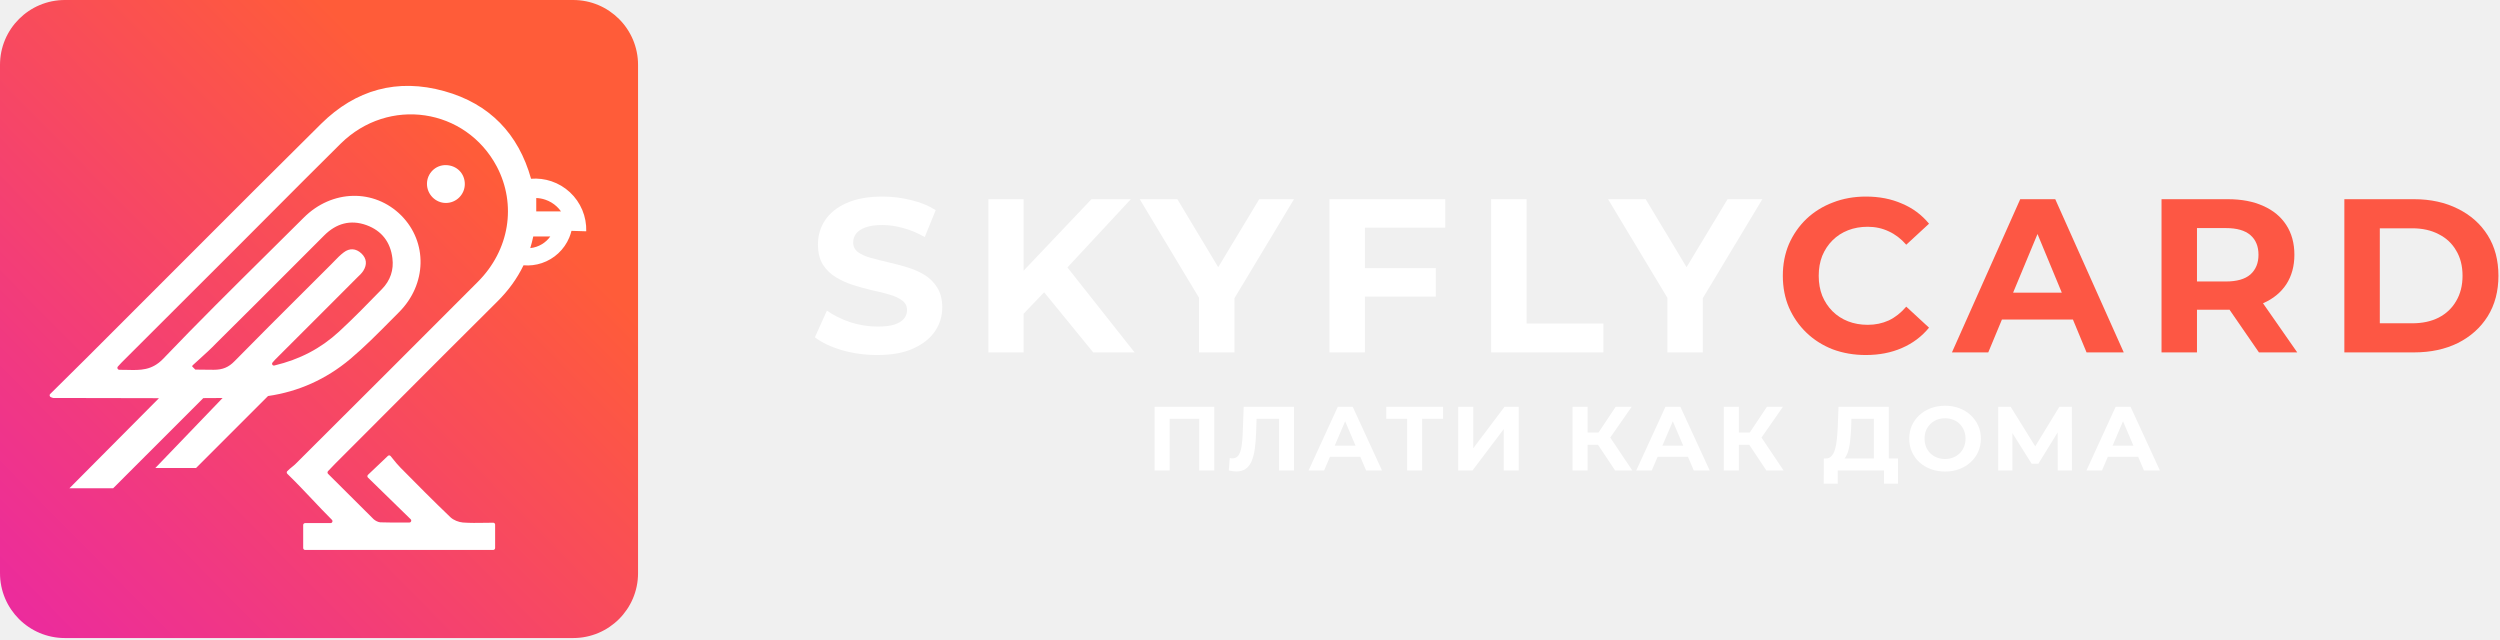
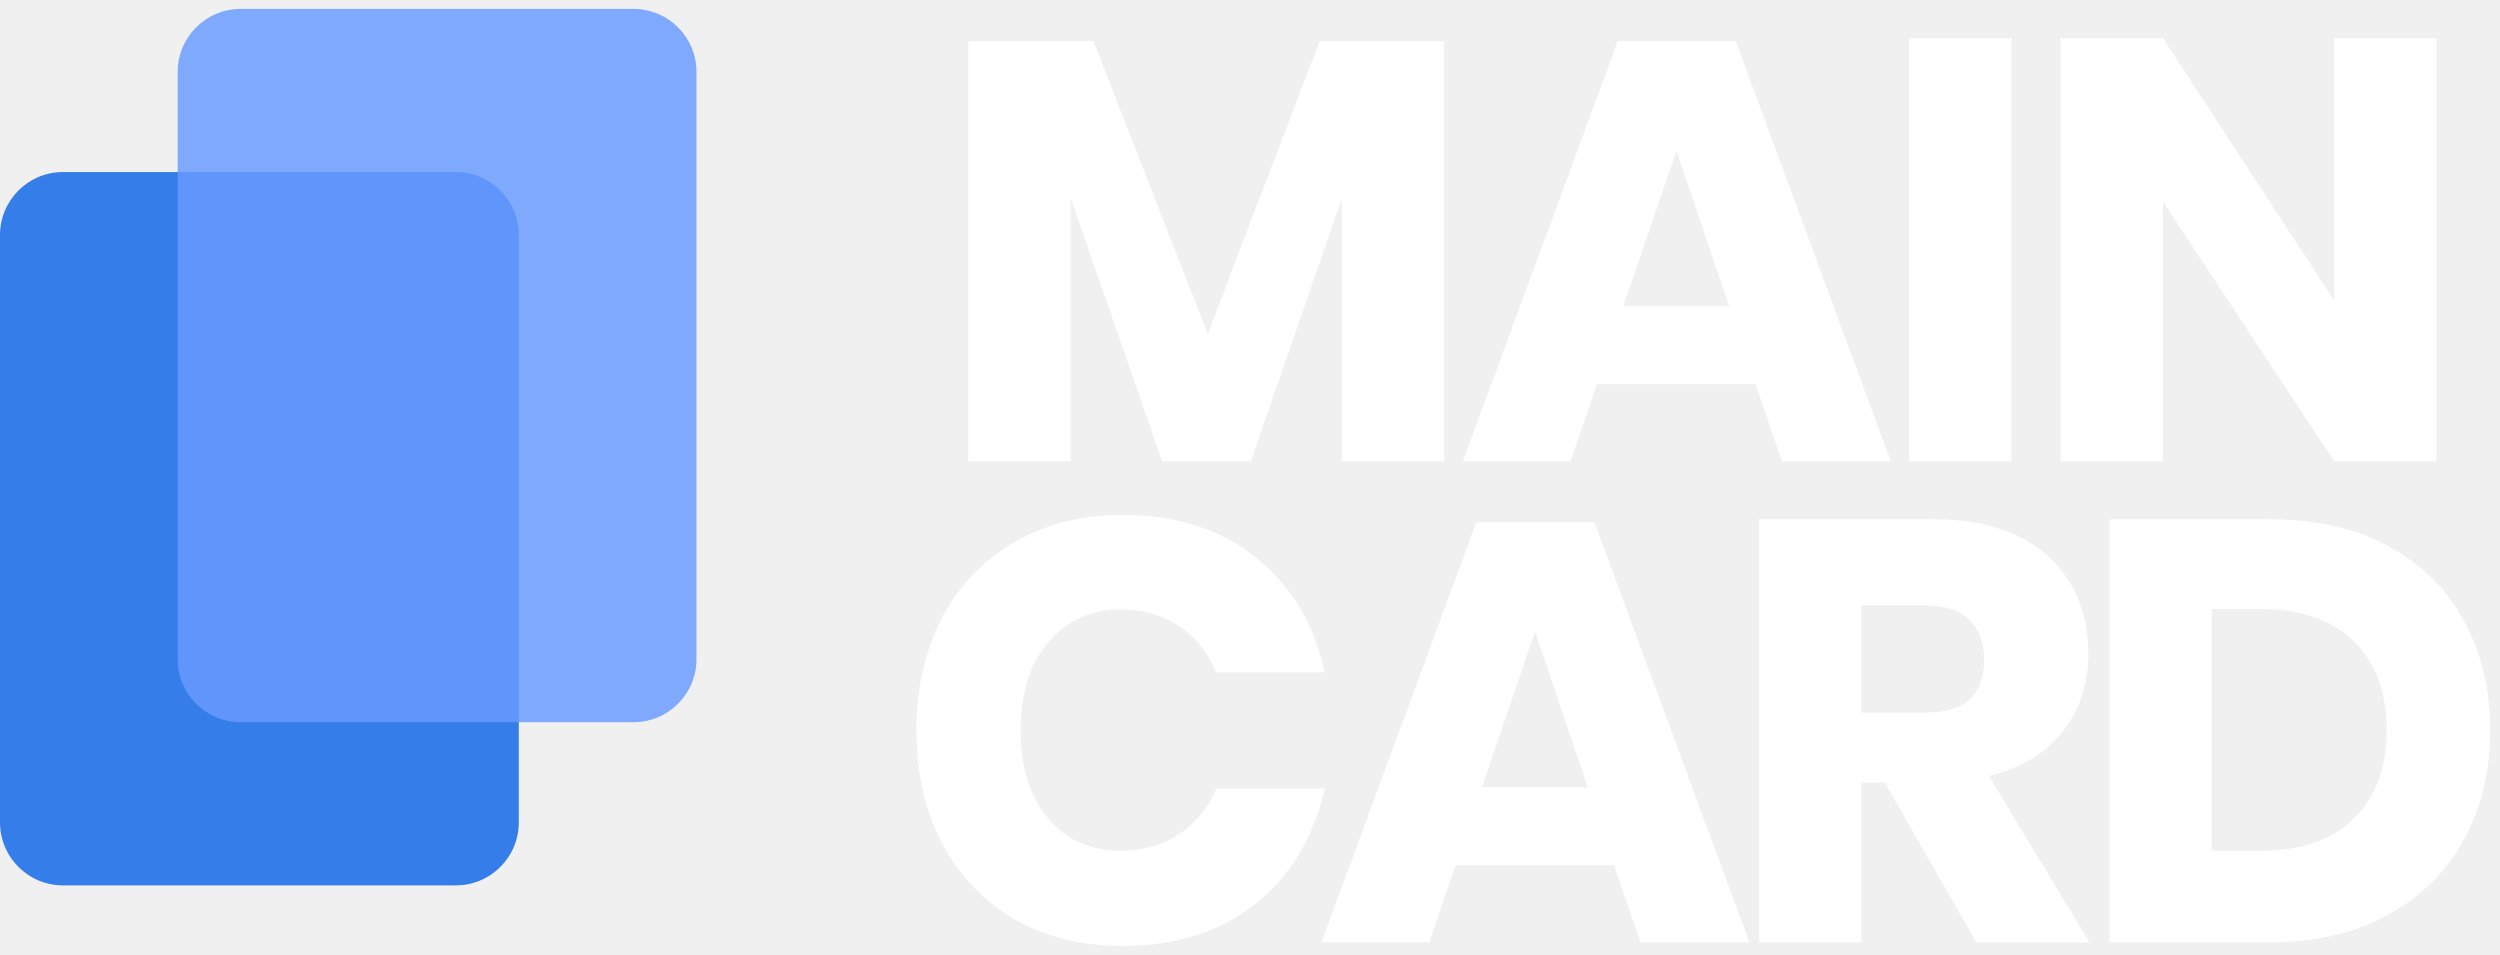
- <svg xmlns="http://www.w3.org/2000/svg" width="1310" height="335" viewBox="0 0 1310 335" fill="none">
-   <path d="M605 246.519V213.177H636.27V246.519H628.379V217.702L630.193 219.464H611.078L612.891 217.702V246.519H605Z" fill="white" />
-   <path d="M647.82 247.043C647.231 247.043 646.611 246.995 645.957 246.9C645.336 246.805 644.65 246.678 643.898 246.519L644.389 239.994C644.846 240.121 645.32 240.184 645.81 240.184C647.15 240.184 648.195 239.66 648.947 238.612C649.698 237.533 650.237 235.993 650.564 233.992C650.891 231.991 651.103 229.562 651.201 226.704L651.692 213.177H678.06V246.519H670.218V217.702L672.032 219.464H656.887L658.504 217.607L658.21 226.419C658.112 229.689 657.883 232.595 657.524 235.135C657.165 237.676 656.609 239.835 655.858 241.613C655.106 243.391 654.077 244.741 652.77 245.662C651.463 246.583 649.813 247.043 647.82 247.043Z" fill="white" />
-   <path d="M685.698 246.519L700.99 213.177H708.832L724.173 246.519H715.841L703.293 217.083H706.43L693.834 246.519H685.698ZM693.344 239.374L695.451 233.516H713.096L715.253 239.374H693.344Z" fill="white" />
-   <path d="M737.341 246.519V217.702L739.155 219.464H726.411V213.177H756.162V219.464H743.419L745.183 217.702V246.519H737.341Z" fill="white" />
-   <path d="M764.088 246.519V213.177H771.979V234.897L788.35 213.177H795.8V246.519H787.958V224.847L771.587 246.519H764.088Z" fill="white" />
-   <path d="M846.307 246.519L835.622 230.467L842.043 226.704L855.325 246.519H846.307ZM824.006 246.519V213.177H831.897V246.519H824.006ZM829.594 233.087V226.657H841.553V233.087H829.594ZM842.778 230.705L835.475 229.848L846.601 213.177H854.982L842.778 230.705Z" fill="white" />
-   <path d="M857.396 246.519L872.688 213.177H880.53L895.871 246.519H887.538L874.991 217.083H878.128L865.532 246.519H857.396ZM865.042 239.374L867.149 233.516H884.794L886.95 239.374H865.042Z" fill="white" />
-   <path d="M925.564 246.519L914.879 230.467L921.3 226.704L934.582 246.519H925.564ZM903.263 246.519V213.177H911.154V246.519H903.263ZM908.851 233.087V226.657H920.81V233.087H908.851ZM922.035 230.705L914.732 229.848L925.858 213.177H934.239L922.035 230.705Z" fill="white" />
-   <path d="M981.907 243.09V219.464H970.144L969.997 224.323C969.899 226.387 969.752 228.34 969.556 230.181C969.392 232.023 969.131 233.706 968.771 235.23C968.412 236.723 967.938 237.993 967.35 239.041C966.794 240.089 966.092 240.835 965.242 241.28L956.763 240.232C957.94 240.263 958.903 239.867 959.655 239.041C960.439 238.215 961.06 237.056 961.517 235.564C961.975 234.04 962.302 232.261 962.498 230.229C962.726 228.197 962.89 225.99 962.988 223.608L963.38 213.177H989.749V243.09H981.907ZM955.636 253.426L955.685 240.232H994.552V253.426H987.2V246.519H962.988V253.426H955.636Z" fill="white" />
-   <path d="M1019.26 247.091C1016.55 247.091 1014.03 246.662 1011.71 245.805C1009.42 244.947 1007.43 243.741 1005.73 242.185C1004.06 240.629 1002.76 238.803 1001.81 236.707C1000.89 234.611 1000.44 232.325 1000.44 229.848C1000.44 227.371 1000.89 225.085 1001.81 222.989C1002.76 220.893 1004.08 219.067 1005.78 217.512C1007.48 215.956 1009.47 214.749 1011.76 213.892C1014.05 213.034 1016.53 212.605 1019.21 212.605C1021.92 212.605 1024.4 213.034 1026.66 213.892C1028.95 214.749 1030.92 215.956 1032.59 217.512C1034.29 219.067 1035.61 220.893 1036.56 222.989C1037.51 225.053 1037.98 227.339 1037.98 229.848C1037.98 232.325 1037.51 234.627 1036.56 236.755C1035.61 238.85 1034.29 240.676 1032.59 242.232C1030.92 243.756 1028.95 244.947 1026.66 245.805C1024.4 246.662 1021.94 247.091 1019.26 247.091ZM1019.21 240.518C1020.74 240.518 1022.15 240.263 1023.42 239.755C1024.73 239.247 1025.87 238.517 1026.85 237.564C1027.83 236.612 1028.59 235.484 1029.11 234.183C1029.66 232.881 1029.94 231.436 1029.94 229.848C1029.94 228.26 1029.66 226.816 1029.11 225.514C1028.59 224.212 1027.83 223.084 1026.85 222.132C1025.91 221.179 1024.78 220.449 1023.47 219.941C1022.17 219.433 1020.74 219.179 1019.21 219.179C1017.67 219.179 1016.25 219.433 1014.94 219.941C1013.67 220.449 1012.54 221.179 1011.56 222.132C1010.58 223.084 1009.81 224.212 1009.26 225.514C1008.74 226.816 1008.47 228.26 1008.47 229.848C1008.47 231.404 1008.74 232.849 1009.26 234.183C1009.81 235.484 1010.57 236.612 1011.51 237.564C1012.49 238.517 1013.64 239.247 1014.94 239.755C1016.25 240.263 1017.67 240.518 1019.21 240.518Z" fill="white" />
-   <path d="M1047.04 246.519V213.177H1053.61L1068.21 236.707H1064.73L1079.09 213.177H1085.66L1085.71 246.519H1078.26L1078.21 224.275H1079.63L1068.11 242.994H1064.58L1052.82 224.275H1054.49V246.519H1047.04Z" fill="white" />
-   <path d="M1093.3 246.519L1108.59 213.177H1116.43L1131.78 246.519H1123.44L1110.9 217.083H1114.03L1101.44 246.519H1093.3ZM1100.95 239.374L1103.05 233.516H1120.7L1122.85 239.374H1100.95Z" fill="white" />
-   <path d="M459.685 186.032C453.263 186.032 447.108 185.191 441.221 183.509C435.334 181.751 430.593 179.495 427 176.743L433.308 162.751C436.748 165.198 440.8 167.224 445.464 168.829C450.205 170.359 454.983 171.123 459.8 171.123C463.47 171.123 466.414 170.779 468.631 170.091C470.924 169.326 472.607 168.294 473.677 166.994C474.747 165.695 475.283 164.204 475.283 162.522C475.283 160.381 474.442 158.699 472.759 157.476C471.077 156.176 468.86 155.144 466.108 154.379C463.355 153.538 460.297 152.773 456.933 152.085C453.645 151.321 450.319 150.403 446.955 149.333C443.668 148.262 440.648 146.886 437.895 145.204C435.143 143.522 432.887 141.305 431.129 138.552C429.447 135.8 428.606 132.283 428.606 128.001C428.606 123.414 429.829 119.247 432.276 115.501C434.799 111.678 438.545 108.658 443.515 106.441C448.561 104.147 454.869 103 462.438 103C467.484 103 472.454 103.612 477.347 104.835C482.24 105.982 486.56 107.74 490.306 110.11L484.572 124.217C480.826 122.076 477.079 120.509 473.333 119.515C469.586 118.444 465.917 117.909 462.323 117.909C458.73 117.909 455.786 118.33 453.492 119.171C451.199 120.012 449.555 121.12 448.561 122.497C447.567 123.796 447.07 125.325 447.07 127.084C447.07 129.148 447.911 130.83 449.593 132.13C451.275 133.353 453.492 134.347 456.245 135.112C458.997 135.876 462.017 136.641 465.305 137.406C468.669 138.17 471.995 139.049 475.283 140.043C478.647 141.037 481.705 142.375 484.457 144.057C487.21 145.739 489.427 147.957 491.109 150.709C492.868 153.462 493.747 156.94 493.747 161.145C493.747 165.656 492.485 169.785 489.962 173.531C487.439 177.278 483.655 180.298 478.608 182.592C473.639 184.885 467.331 186.032 459.685 186.032Z" fill="white" />
-   <path d="M534.54 166.306L533.508 144.86L571.927 104.376H592.571L557.936 141.649L547.614 152.659L534.54 166.306ZM517.911 184.656V104.376H536.375V184.656H517.911ZM572.845 184.656L544.288 149.677L556.445 136.488L594.52 184.656H572.845Z" fill="white" />
-   <path d="M628.292 184.656V151.856L632.536 163.095L597.213 104.376H616.939L644.004 149.448H632.651L659.831 104.376H678.066L642.743 163.095L646.872 151.856V184.656H628.292Z" fill="white" />
-   <path d="M713.839 140.502H752.373V155.411H713.839V140.502ZM715.215 184.656H696.636V104.376H757.305V119.285H715.215V184.656Z" fill="white" />
-   <path d="M781.351 184.656V104.376H799.93V169.518H840.184V184.656H781.351Z" fill="white" />
-   <path d="M873.701 184.656V151.856L877.945 163.095L842.621 104.376H862.347L889.413 149.448H878.059L905.24 104.376H923.475L888.152 163.095L892.28 151.856V184.656H873.701Z" fill="white" />
-   <path d="M977.664 186.032C971.471 186.032 965.699 185.038 960.347 183.05C955.071 180.986 950.484 178.081 946.585 174.334C942.685 170.588 939.627 166.192 937.41 161.145C935.269 156.099 934.199 150.556 934.199 144.516C934.199 138.476 935.269 132.933 937.41 127.887C939.627 122.841 942.685 118.444 946.585 114.698C950.56 110.952 955.186 108.084 960.462 106.096C965.737 104.032 971.51 103 977.779 103C984.737 103 991.006 104.223 996.587 106.67C1002.25 109.04 1006.99 112.557 1010.81 117.221L998.881 128.231C996.129 125.096 993.07 122.764 989.706 121.235C986.342 119.629 982.672 118.827 978.697 118.827C974.95 118.827 971.51 119.438 968.375 120.662C965.24 121.885 962.526 123.643 960.232 125.937C957.938 128.231 956.142 130.945 954.842 134.08C953.619 137.214 953.007 140.693 953.007 144.516C953.007 148.339 953.619 151.818 954.842 154.952C956.142 158.087 957.938 160.801 960.232 163.095C962.526 165.389 965.24 167.147 968.375 168.371C971.51 169.594 974.95 170.206 978.697 170.206C982.672 170.206 986.342 169.441 989.706 167.912C993.07 166.306 996.129 163.898 998.881 160.687L1010.81 171.697C1006.99 176.36 1002.25 179.916 996.587 182.362C991.006 184.809 984.698 186.032 977.664 186.032Z" fill="#FD5744" />
-   <path d="M1022.82 184.656L1058.6 104.376H1076.95L1112.84 184.656H1093.35L1063.99 113.78H1071.33L1041.85 184.656H1022.82ZM1040.71 167.453L1045.64 153.347H1086.93L1091.97 167.453H1040.71Z" fill="#FD5744" />
-   <path d="M1132.64 184.656V104.376H1167.39C1174.58 104.376 1180.77 105.561 1185.97 107.931C1191.17 110.225 1195.18 113.551 1198.01 117.909C1200.84 122.267 1202.26 127.466 1202.26 133.506C1202.26 139.47 1200.84 144.631 1198.01 148.989C1195.18 153.27 1191.17 156.558 1185.97 158.852C1180.77 161.145 1174.58 162.292 1167.39 162.292H1142.96L1151.22 154.15V184.656H1132.64ZM1183.68 184.656L1163.61 155.526H1183.45L1203.75 184.656H1183.68ZM1151.22 156.214L1142.96 147.498H1166.36C1172.09 147.498 1176.38 146.275 1179.2 143.828C1182.03 141.305 1183.45 137.864 1183.45 133.506C1183.45 129.072 1182.03 125.631 1179.2 123.185C1176.38 120.738 1172.09 119.515 1166.36 119.515H1142.96L1151.22 110.684V156.214Z" fill="#FD5744" />
-   <path d="M1228.44 184.656V104.376H1264.91C1273.63 104.376 1281.31 106.058 1287.97 109.422C1294.62 112.71 1299.82 117.336 1303.56 123.299C1307.31 129.263 1309.18 136.335 1309.18 144.516C1309.18 152.621 1307.31 159.693 1303.56 165.733C1299.82 171.697 1294.62 176.36 1287.97 179.724C1281.31 183.012 1273.63 184.656 1264.91 184.656H1228.44ZM1247.02 169.403H1264C1269.35 169.403 1273.97 168.409 1277.87 166.421C1281.85 164.357 1284.91 161.451 1287.05 157.705C1289.27 153.959 1290.37 149.562 1290.37 144.516C1290.37 139.393 1289.27 134.997 1287.05 131.327C1284.91 127.581 1281.85 124.714 1277.87 122.726C1273.97 120.662 1269.35 119.629 1264 119.629H1247.02V169.403Z" fill="#FD5744" />
-   <path d="M0 34C0 15.222 15.222 0 34 0H300.337C319.115 0 334.337 15.222 334.337 34V300.337C334.337 319.115 319.115 334.337 300.337 334.337H34C15.222 334.337 0 319.115 0 300.337V34Z" fill="url(#paint0_linear_1933_3)" />
-   <path fill-rule="evenodd" clip-rule="evenodd" d="M26.828 208.19C26.038 207.989 25.717 207.028 26.296 206.454C28.84 203.935 31.355 201.449 33.844 198.987L33.846 198.986C42.045 190.88 49.973 183.042 57.791 175.149C71.183 161.794 84.548 148.412 97.916 135.027C121.311 111.603 144.714 88.171 168.28 64.862C186.392 46.953 208.246 40.882 232.833 47.763C256.596 54.369 271.711 70.199 278.272 93.662C281.877 93.377 285.505 93.824 288.936 94.978C292.554 96.195 295.87 98.17 298.663 100.772C301.456 103.374 303.662 106.542 305.132 110.064C306.602 113.586 307.303 117.382 307.188 121.197L299.45 120.965C299.158 122.163 298.772 123.339 298.294 124.483C296.991 127.607 295.035 130.416 292.558 132.723C290.082 135.031 287.141 136.782 283.933 137.861C280.841 138.901 277.57 139.294 274.323 139.016C270.95 146.02 266.339 152.327 260.557 158.049C241.606 176.865 222.745 195.771 203.884 214.677L203.879 214.682L203.874 214.687C194.442 224.142 185.009 233.597 175.565 243.041C174.366 244.239 173.24 245.438 171.941 246.821L171.94 246.822L171.879 246.887C171.509 247.281 171.518 247.898 171.901 248.28C180.054 256.433 187.927 264.304 195.801 272.08C196.712 272.889 198.128 273.597 199.241 273.698C203.466 273.849 207.748 273.831 212.253 273.813H212.254H212.255H212.255H212.256H212.256L213.413 273.808L213.911 273.806C214.104 273.805 214.298 273.805 214.492 273.804C215.389 273.801 215.833 272.71 215.191 272.084C207.493 264.568 200.106 257.363 192.809 250.249C192.4 249.85 192.408 249.19 192.825 248.8C195.7 246.112 198.095 243.822 200.666 241.364L200.676 241.355C201.507 240.56 202.357 239.748 203.247 238.898C203.657 238.508 204.308 238.535 204.67 238.969C205.069 239.448 205.485 239.966 205.92 240.508L205.92 240.508C207.091 241.968 208.398 243.597 209.865 245.064C218.466 253.766 227.167 262.569 236.071 271.068C237.69 272.585 240.321 273.597 242.547 273.8C246.35 274.081 250.203 274.02 254.173 273.956H254.173C255.581 273.934 257.003 273.911 258.444 273.904C258.996 273.901 259.444 274.349 259.444 274.901V287.167C259.444 287.719 258.996 288.167 258.444 288.167H159.871C159.318 288.167 158.87 287.72 158.87 287.167V275.103C158.87 274.551 159.318 274.103 159.87 274.103H173.212C174.109 274.103 174.555 273.012 173.92 272.379C170.341 268.812 167.076 265.354 163.749 261.829L163.748 261.828L163.747 261.828C159.673 257.512 155.506 253.098 150.556 248.266C150.172 247.891 150.148 247.275 150.524 246.892C151.445 245.952 152.263 245.297 153.033 244.68C153.686 244.156 154.305 243.66 154.924 243.041L155.069 242.897C186.892 211.174 218.615 179.553 250.338 147.729C267.032 131.034 270.776 107.257 260.354 87.324C244.064 56.565 203.592 50.495 178.499 75.284C165.886 87.763 153.362 100.331 140.838 112.9C134.576 119.185 128.314 125.469 122.041 131.742C112.328 141.455 102.615 151.143 92.902 160.83C83.189 170.519 73.475 180.207 63.761 189.921C63.168 190.514 62.575 191.15 61.759 192.079C61.177 192.743 61.695 193.79 62.578 193.778C64.033 193.758 65.455 193.794 66.849 193.829C73.504 193.998 79.517 194.15 85.413 188.1C103.474 169.204 122.047 150.821 140.62 132.438C146.811 126.31 153.002 120.182 159.174 114.036C173.946 99.263 196.105 98.757 210.27 112.923C224.132 126.886 223.727 148.943 209.056 163.614C207.551 165.119 206.049 166.634 204.545 168.152L204.544 168.153L204.543 168.154L204.542 168.155C197.757 175 190.929 181.889 183.558 188.1C170.873 198.765 156.316 205.237 140.455 207.514L102.729 245.24L81.383 245.24L116.646 208.55C113.273 208.576 109.9 208.596 106.527 208.61L59.275 255.863L36.367 255.862L83.298 208.646C74.825 208.639 66.35 208.616 57.87 208.593H57.869H57.869H57.868H57.868H57.867L57.852 208.593C47.899 208.566 37.941 208.539 27.973 208.538C27.756 208.538 27.55 208.459 27.354 208.367C27.215 208.302 27.048 208.246 26.828 208.19ZM102.343 193.667L100.694 192.018C100.715 191.775 100.823 191.542 101.012 191.367C102.143 190.324 103.285 189.292 104.428 188.26C107.492 185.493 110.564 182.719 113.44 179.702C127.629 165.665 141.704 151.571 155.793 137.463L155.823 137.434C160.512 132.738 165.202 128.041 169.899 123.344C176.172 117.071 183.66 114.946 192.058 117.982C200.051 120.916 204.604 126.886 205.616 135.284C206.425 141.456 204.503 147.021 200.152 151.472L200.152 151.473C192.766 159.061 185.38 166.65 177.589 173.833C168.121 182.543 157.148 188.33 143.757 191.525C142.836 191.745 142.193 190.679 142.814 189.963C143.298 189.405 143.697 188.956 144.096 188.507L144.097 188.506L144.098 188.505C153.745 178.926 163.346 169.301 172.933 159.692L172.941 159.684L172.942 159.683L172.944 159.681L172.945 159.68L172.947 159.678L172.948 159.677C177.735 154.878 182.519 150.084 187.302 145.3C188.415 144.289 189.528 143.176 190.338 141.962C192.462 138.623 192.159 135.385 189.326 132.754C186.493 130.123 183.154 129.921 180.118 132.248C178.295 133.615 176.7 135.268 175.119 136.906L175.119 136.906L175.119 136.906L175.119 136.906L175.119 136.907L175.118 136.907C174.594 137.45 174.071 137.992 173.542 138.521C168.716 143.347 163.882 148.164 159.05 152.98L159.04 152.99L159.04 152.99C146.954 165.035 134.875 177.072 122.951 189.213C119.815 192.451 116.669 193.766 112.024 193.766C110.112 193.766 108.341 193.74 106.599 193.714L106.595 193.714C105.18 193.693 103.783 193.673 102.343 193.667ZM277.855 130.004C278.941 129.892 280.015 129.661 281.056 129.31C283.047 128.641 284.872 127.554 286.409 126.122C287.127 125.453 287.774 124.717 288.343 123.924H279.422C279.407 124.001 279.392 124.077 279.376 124.154C278.949 126.151 278.442 128.101 277.855 130.004ZM291.729 108.216C292.565 108.995 293.317 109.856 293.973 110.784H280.995V103.763C282.59 103.822 284.172 104.109 285.693 104.621C287.938 105.376 289.996 106.602 291.729 108.216ZM243.561 96.436C243.561 101.9 239.109 106.352 233.645 106.352C228.181 106.352 223.729 101.798 223.729 96.335C223.729 90.871 228.181 86.419 233.645 86.52C239.311 86.621 243.561 90.871 243.561 96.436Z" fill="white" />
-   <defs>
-     <linearGradient id="paint0_linear_1933_3" x1="167.169" y1="-2.2" x2="-220.624" y2="380.99" gradientUnits="userSpaceOnUse">
-       <stop stop-color="#FF5C39" />
-       <stop offset="1" stop-color="#E00ED8" />
-     </linearGradient>
-   </defs>
+ <svg xmlns="http://www.w3.org/2000/svg" width="110" height="42" viewBox="0 0 110 42" fill="none">
+   <path d="M107.205 20.299H102.701L95.169 8.869V20.299H90.666V1.68H95.169L102.701 13.215V1.68H107.205V20.299Z" fill="white" />
+   <path d="M88.502 1.68V20.299H83.999V1.68H88.502Z" fill="white" />
+   <path d="M77.242 16.903H70.263L69.104 20.3H64.364L71.185 1.812H76.373L83.194 20.3H78.401L77.242 16.903ZM76.083 13.479L73.766 6.632L71.422 13.479H76.083Z" fill="white" />
+   <path d="M63.542 1.812V20.3H59.039V8.739L55.036 20.3H51.138L47.109 8.712V20.3H42.605V1.812H48.11L53.14 14.691L58.065 1.812H63.542Z" fill="white" />
+   <path d="M109.569 32.116C109.569 33.942 109.174 35.566 108.384 36.988C107.612 38.393 106.488 39.49 105.013 40.28C103.556 41.07 101.836 41.465 99.852 41.465H92.82V22.846H99.852C101.853 22.846 103.583 23.232 105.04 24.005C106.497 24.777 107.612 25.866 108.384 27.27C109.174 28.675 109.569 30.29 109.569 32.116ZM99.457 37.436C101.212 37.436 102.573 36.971 103.539 36.04C104.522 35.109 105.013 33.801 105.013 32.116C105.013 30.43 104.522 29.122 103.539 28.192C102.573 27.261 101.212 26.796 99.457 26.796H97.323V37.436H99.457Z" fill="white" />
+   <path d="M86.961 41.465L82.931 34.434H81.904V41.465H77.401V22.846H85.091C86.566 22.846 87.812 23.1 88.831 23.609C89.849 24.119 90.613 24.821 91.122 25.716C91.631 26.594 91.886 27.604 91.886 28.745C91.886 30.097 91.508 31.247 90.753 32.195C90.016 33.143 88.936 33.793 87.514 34.144L91.938 41.465H86.961ZM81.904 31.352H84.696C85.591 31.352 86.25 31.159 86.671 30.773C87.093 30.369 87.303 29.781 87.303 29.008C87.303 28.271 87.084 27.692 86.645 27.27C86.223 26.849 85.574 26.638 84.696 26.638H81.904V31.352Z" fill="white" />
+   <path d="M71.02 38.065H64.041L62.883 41.462H58.142L64.963 22.975H70.151L76.972 41.462H72.179L71.02 38.065ZM69.862 34.641L67.544 27.794L65.2 34.641H69.862Z" fill="white" />
+   <path d="M49.382 22.659C51.753 22.659 53.71 23.282 55.255 24.529C56.818 25.776 57.827 27.461 58.284 29.586H53.517C53.166 28.725 52.622 28.049 51.884 27.558C51.164 27.066 50.304 26.82 49.303 26.82C47.986 26.82 46.924 27.303 46.117 28.269C45.309 29.234 44.905 30.525 44.905 32.14C44.905 33.755 45.309 35.046 46.117 36.011C46.924 36.96 47.986 37.434 49.303 37.434C50.304 37.434 51.164 37.188 51.884 36.696C52.622 36.205 53.166 35.537 53.517 34.695H58.284C57.827 36.802 56.818 38.487 55.255 39.751C53.71 40.998 51.753 41.621 49.382 41.621C47.574 41.621 45.985 41.226 44.616 40.436C43.246 39.628 42.184 38.505 41.429 37.065C40.691 35.625 40.323 33.983 40.323 32.14C40.323 30.297 40.691 28.655 41.429 27.215C42.184 25.776 43.246 24.661 44.616 23.871C45.985 23.063 47.574 22.659 49.382 22.659Z" fill="white" />
+   <path d="M20.055 7.57H2.772C1.241 7.57 0 8.811 0 10.342V36.185C0 37.716 1.241 38.957 2.772 38.957H20.055C21.586 38.957 22.827 37.716 22.827 36.185V10.342C22.827 8.811 21.586 7.57 20.055 7.57Z" fill="#357DE8" />
+   <path d="M27.873 0.391H10.591C9.06 0.391 7.818 1.632 7.818 3.163V29.005C7.818 30.536 9.06 31.777 10.591 31.777H27.873C29.404 31.777 30.645 30.536 30.645 29.005V3.163C30.645 1.632 29.404 0.391 27.873 0.391Z" fill="#699CFF" fill-opacity="0.83" />
</svg>
